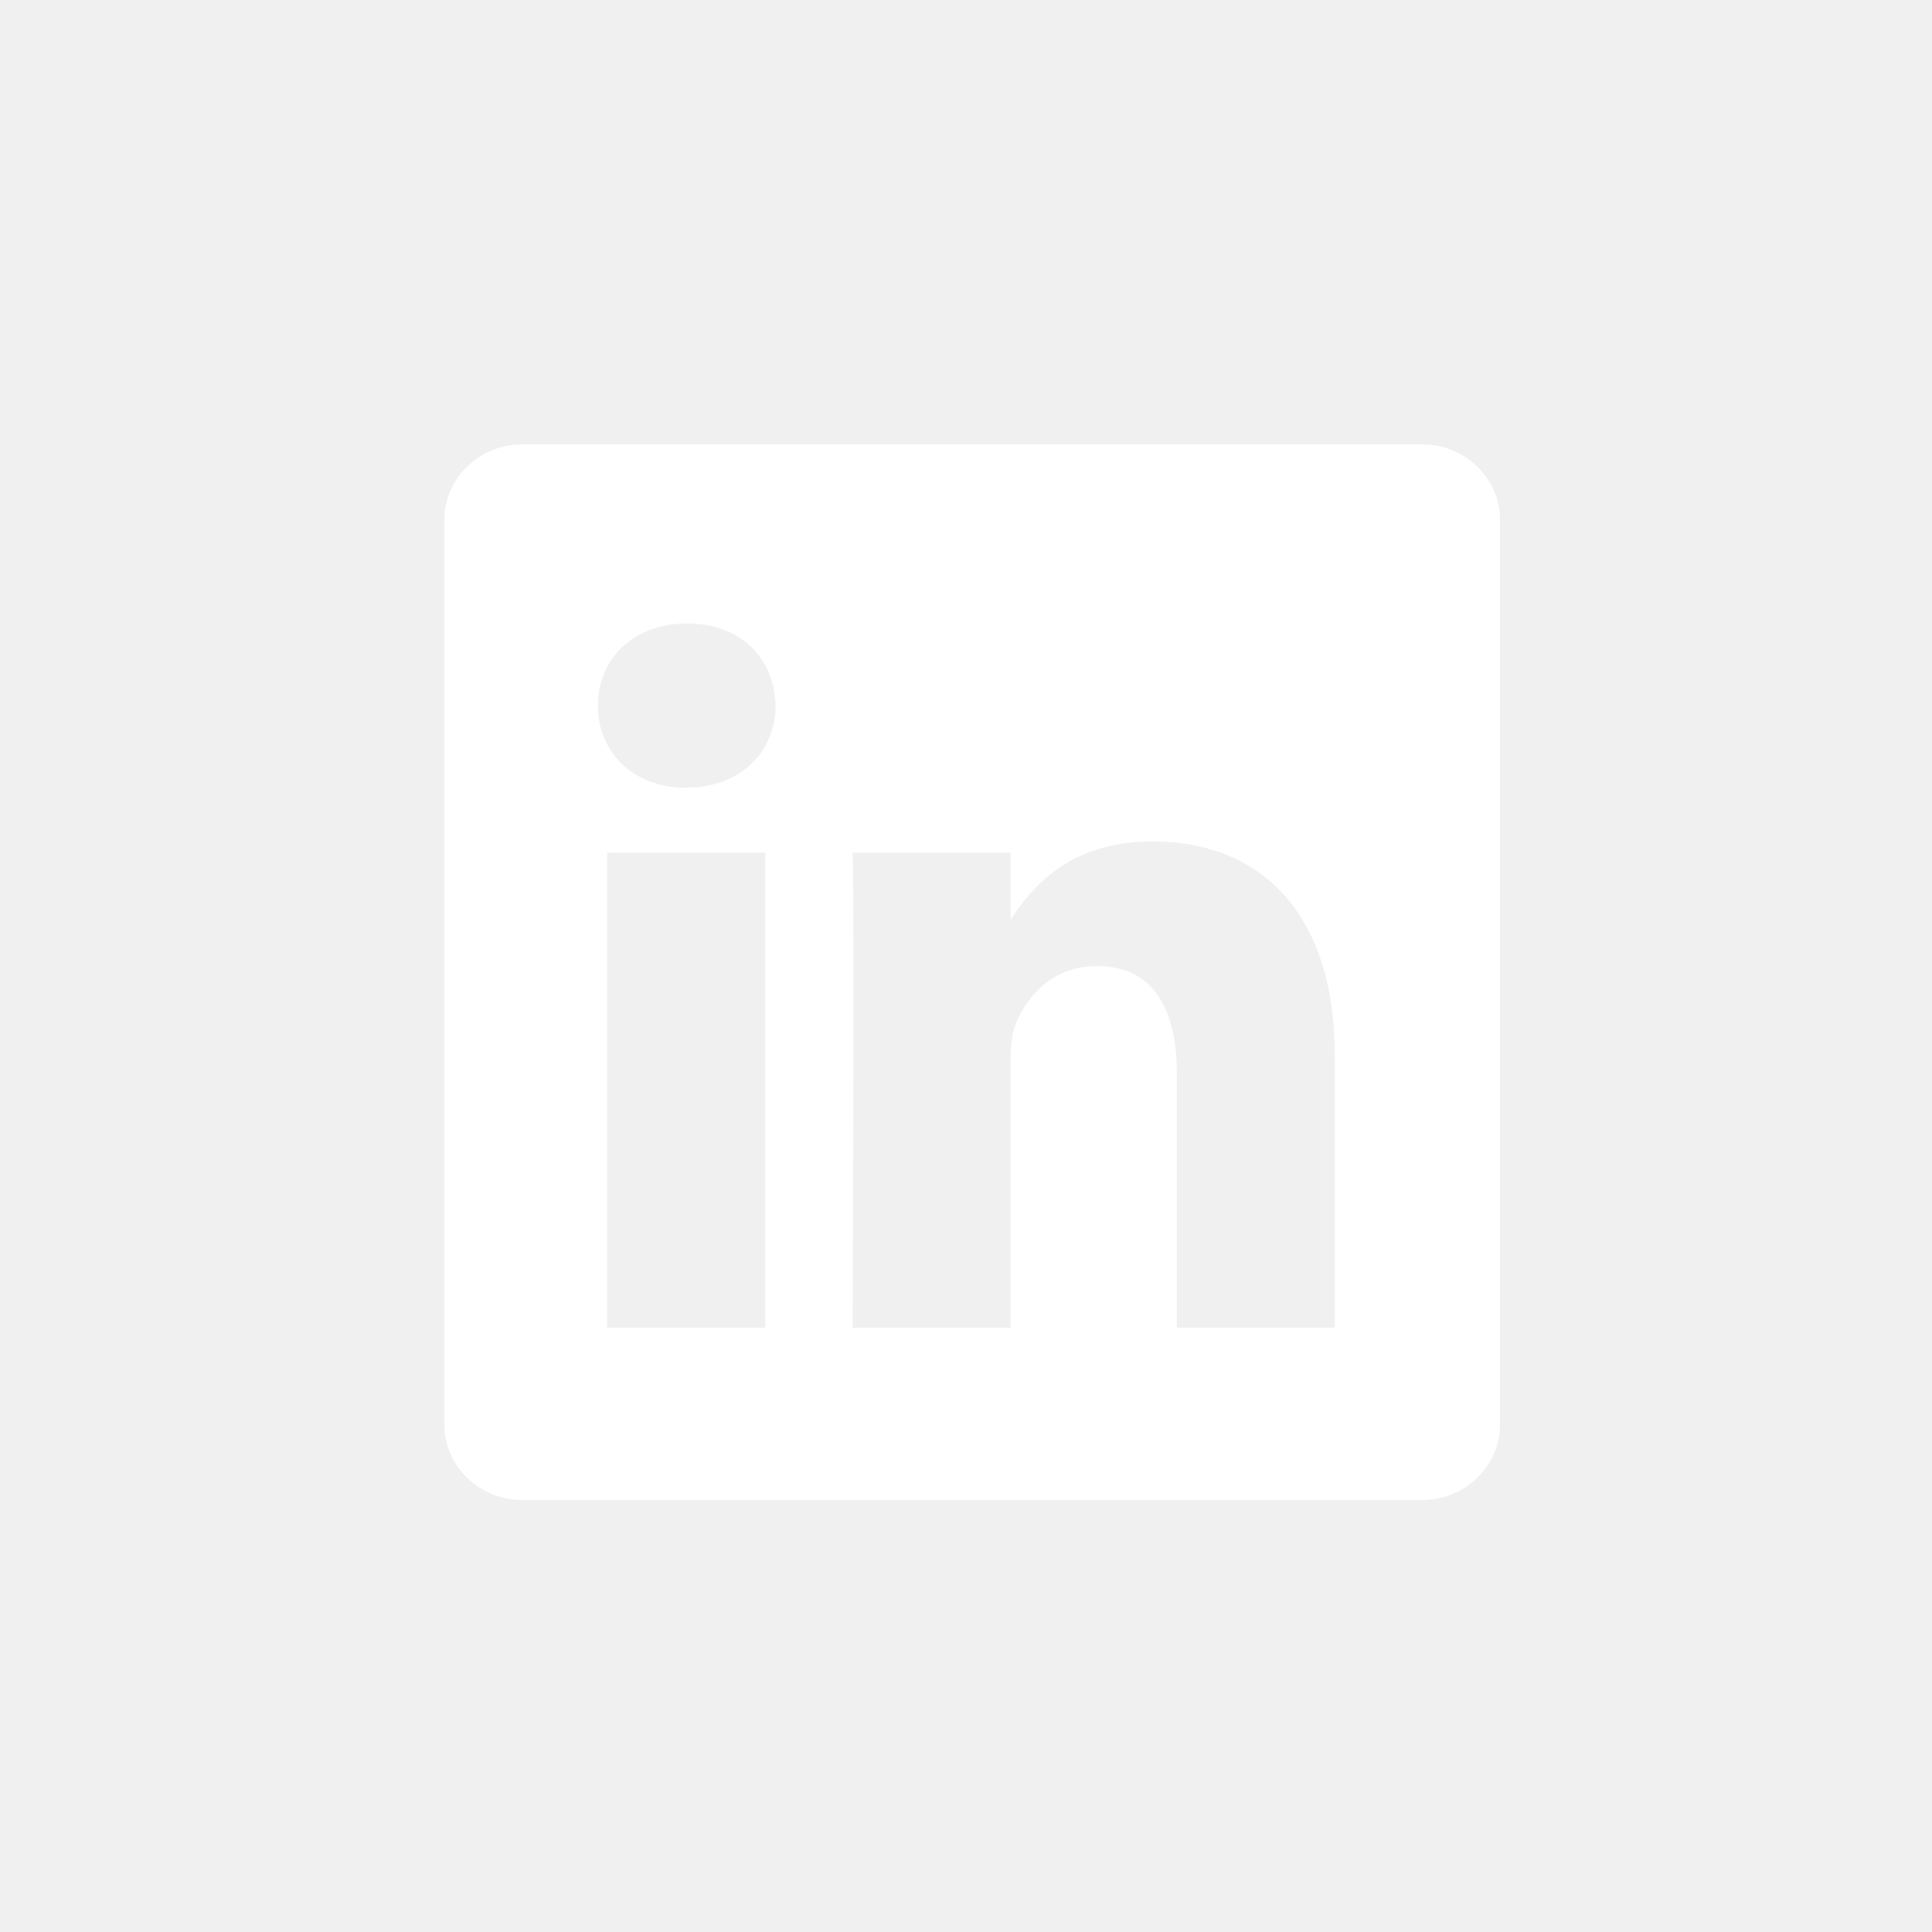
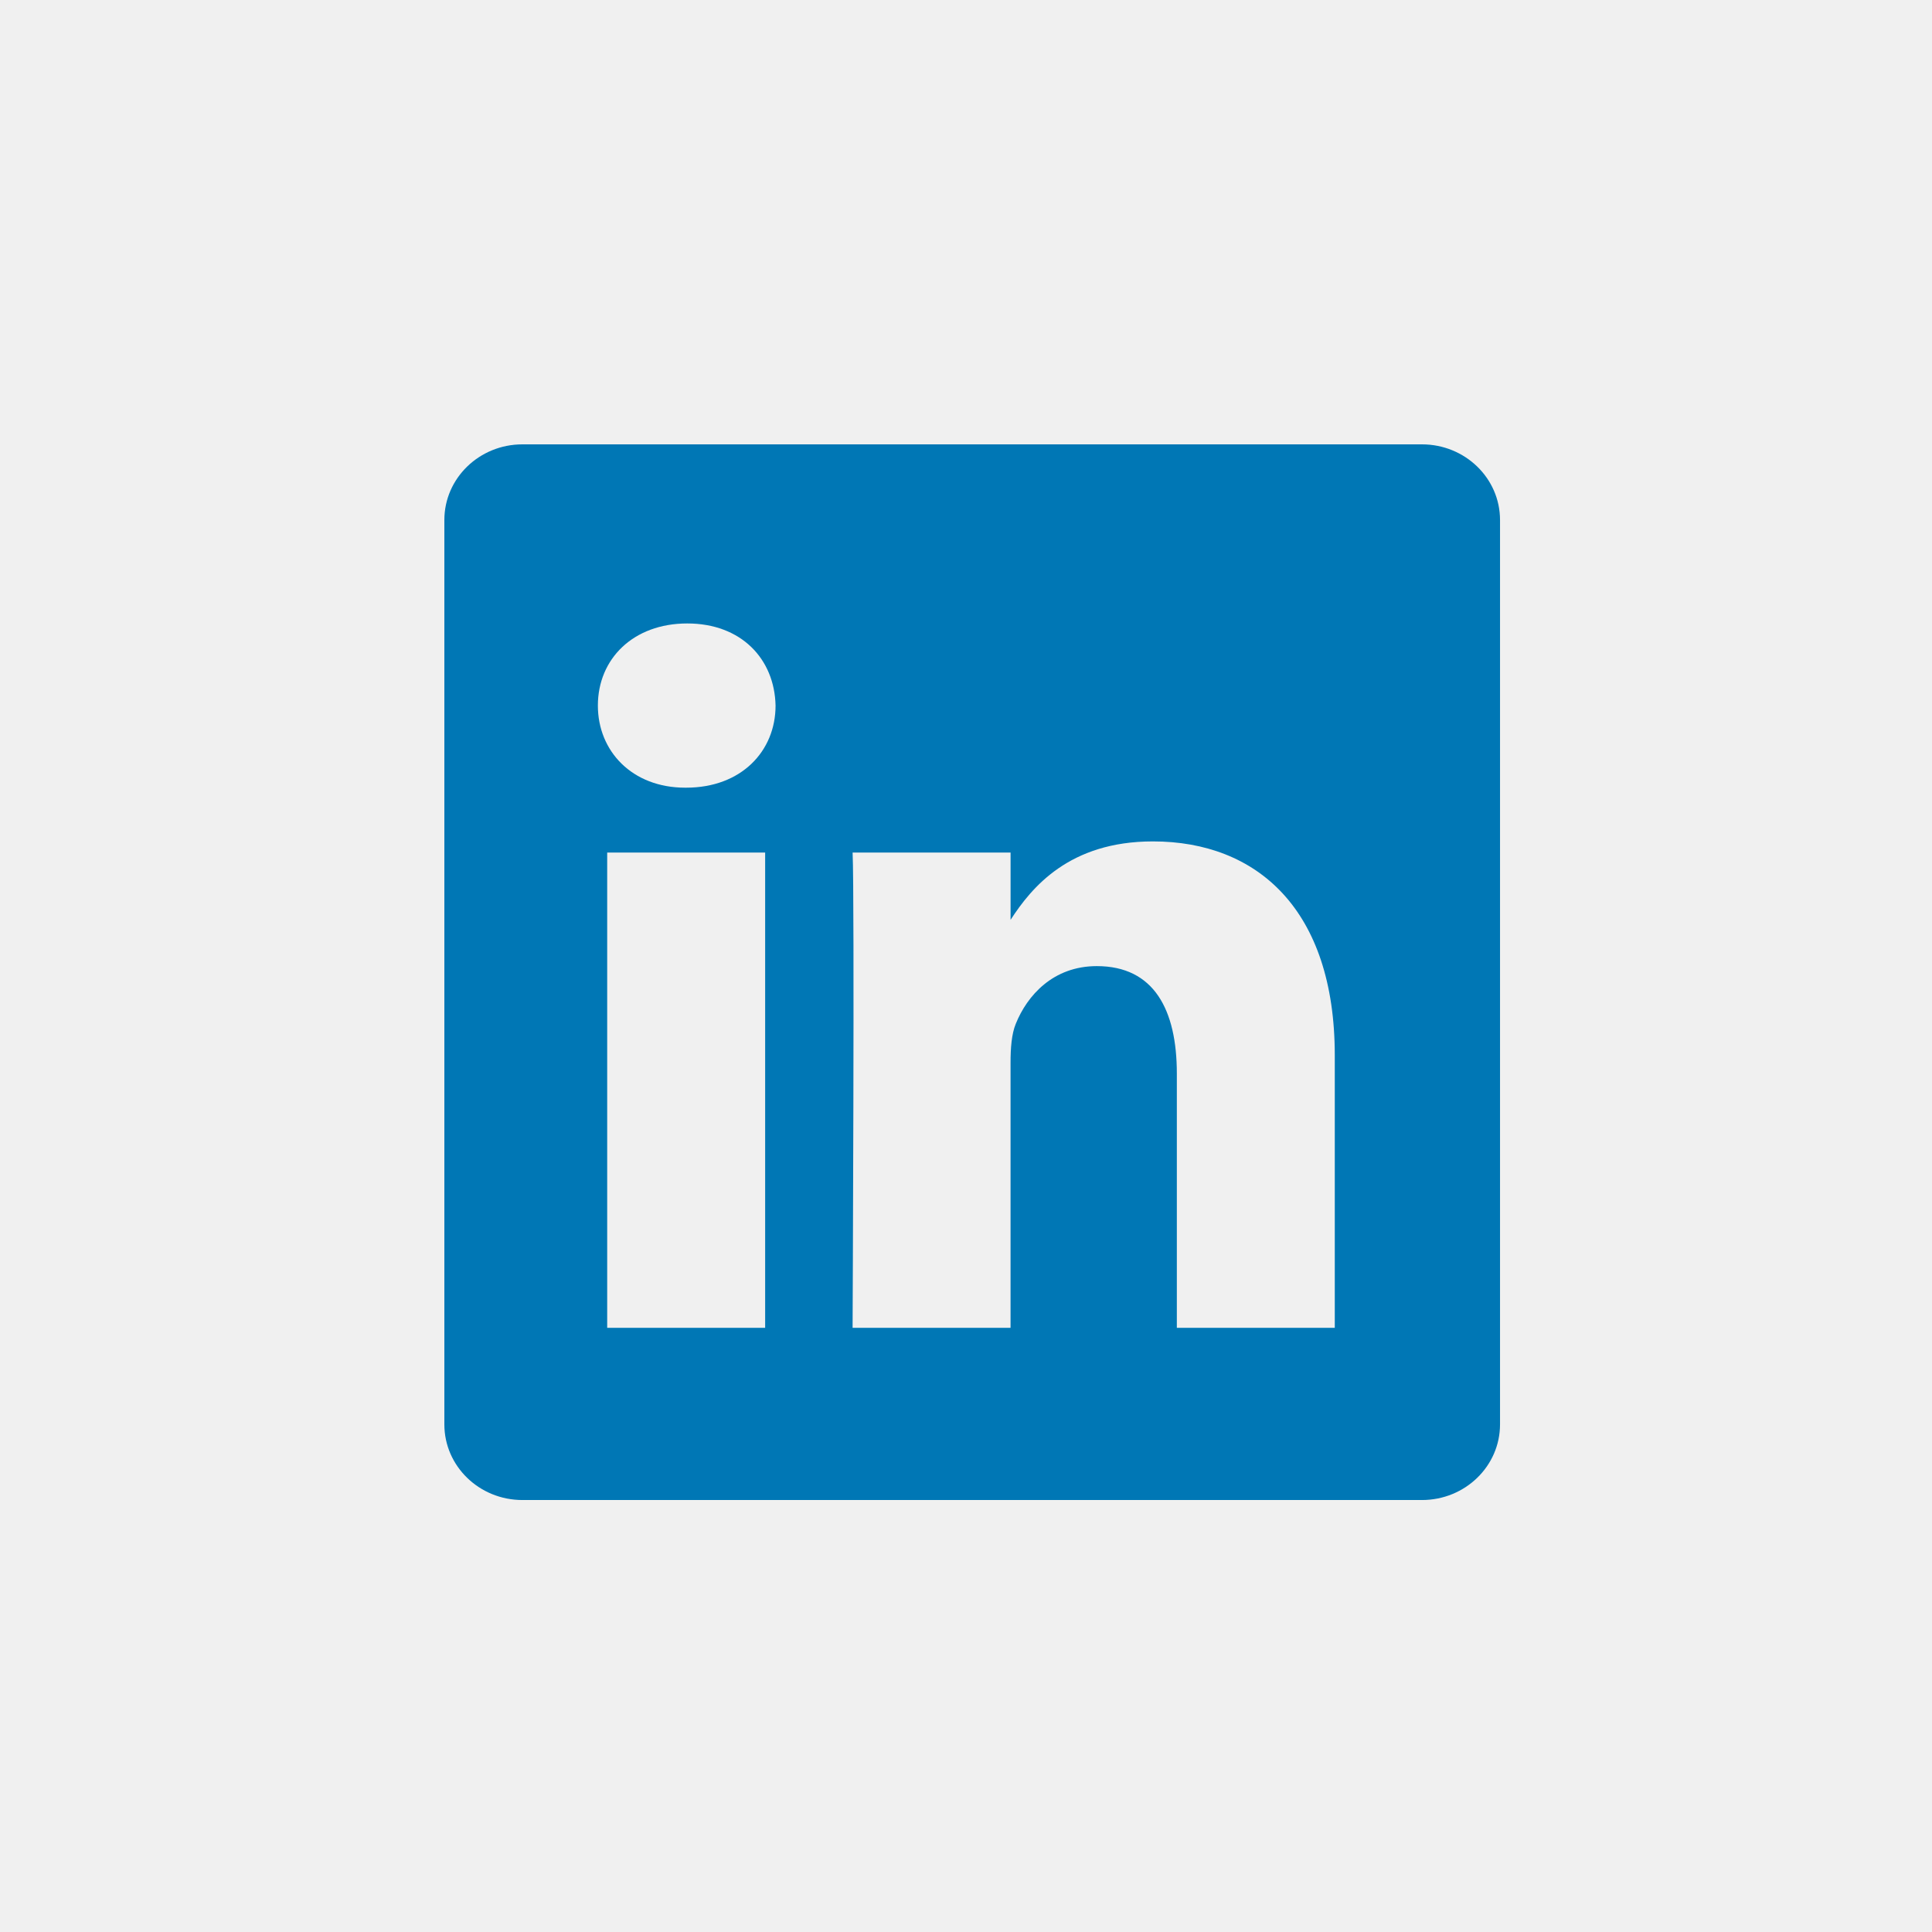
<svg xmlns="http://www.w3.org/2000/svg" width="100" height="100" viewBox="0 0 100 100" fill="none">
-   <path fill-rule="evenodd" clip-rule="evenodd" d="M27.038 23C24.809 23 23 24.754 23 26.914V73.728C23 75.889 24.809 77.641 27.038 77.641H73.602C75.833 77.641 77.641 75.888 77.641 73.727V26.914C77.641 24.754 75.833 23 73.602 23H27.038ZM39.604 44.128V68.727H31.428V44.128H39.604ZM40.143 36.52C40.143 38.881 38.368 40.77 35.518 40.77L35.464 40.77C32.72 40.77 30.946 38.881 30.946 36.52C30.946 34.106 32.774 32.27 35.572 32.27C38.368 32.27 40.09 34.106 40.143 36.52ZM52.306 68.727H44.13C44.13 68.727 44.237 46.436 44.131 44.129H52.307V47.611C53.394 45.935 55.339 43.551 59.676 43.551C65.055 43.551 69.088 47.067 69.088 54.623V68.727H60.913V55.569C60.913 52.261 59.728 50.006 56.771 50.006C54.511 50.006 53.166 51.527 52.575 52.996C52.359 53.521 52.306 54.257 52.306 54.991V68.727Z" fill="white" />
+   <path fill-rule="evenodd" clip-rule="evenodd" d="M27.038 23C24.809 23 23 24.754 23 26.914V73.728C23 75.889 24.809 77.641 27.038 77.641H73.602C75.833 77.641 77.641 75.888 77.641 73.727V26.914C77.641 24.754 75.833 23 73.602 23H27.038ZM39.604 44.128V68.727H31.428V44.128H39.604ZM40.143 36.52C40.143 38.881 38.368 40.77 35.518 40.77L35.464 40.77C32.72 40.77 30.946 38.881 30.946 36.52C30.946 34.106 32.774 32.27 35.572 32.27C38.368 32.27 40.09 34.106 40.143 36.52ZM52.306 68.727H44.13C44.13 68.727 44.237 46.436 44.131 44.129H52.307V47.611C53.394 45.935 55.339 43.551 59.676 43.551C65.055 43.551 69.088 47.067 69.088 54.623V68.727H60.913V55.569C60.913 52.261 59.728 50.006 56.771 50.006C54.511 50.006 53.166 51.527 52.575 52.996C52.359 53.521 52.306 54.257 52.306 54.991V68.727Z" fill="#0077B5" />
</svg>
